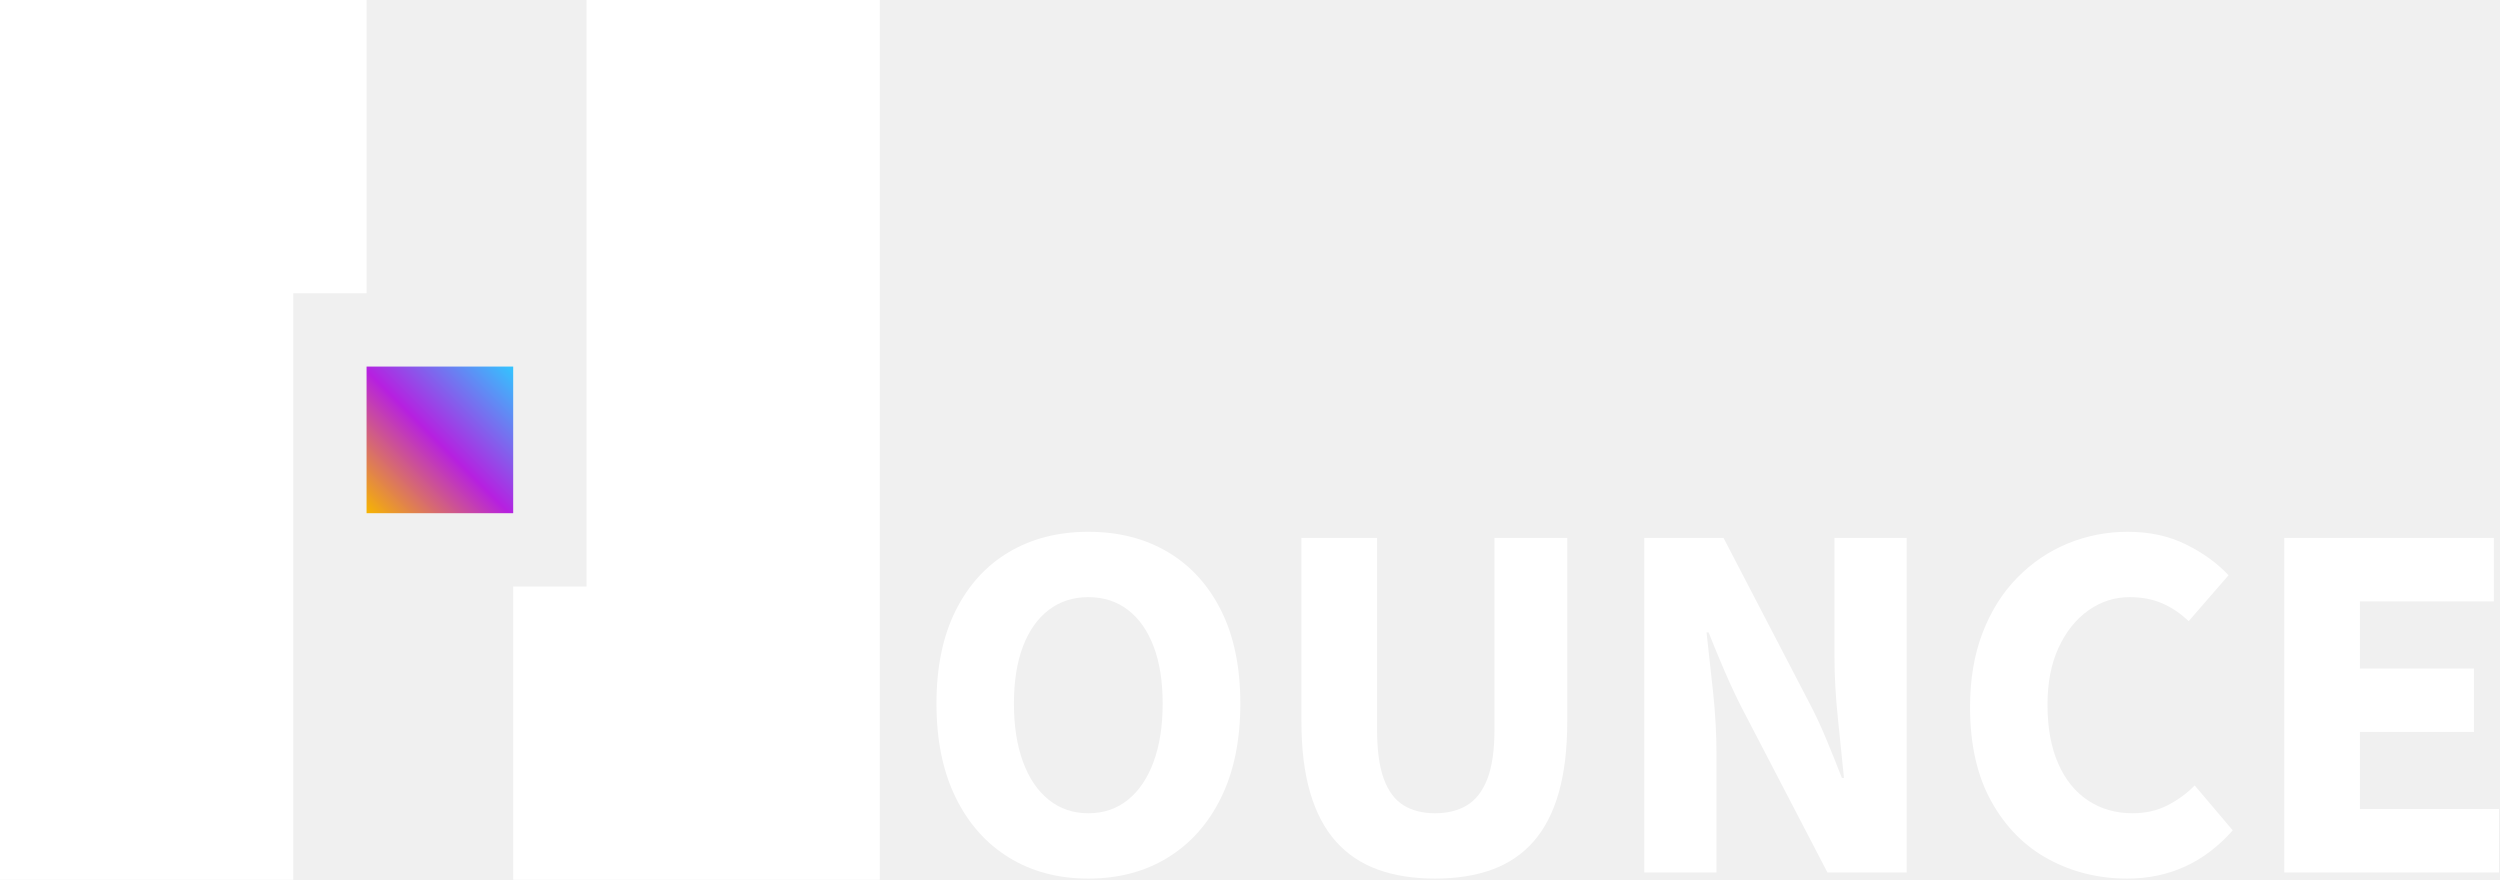
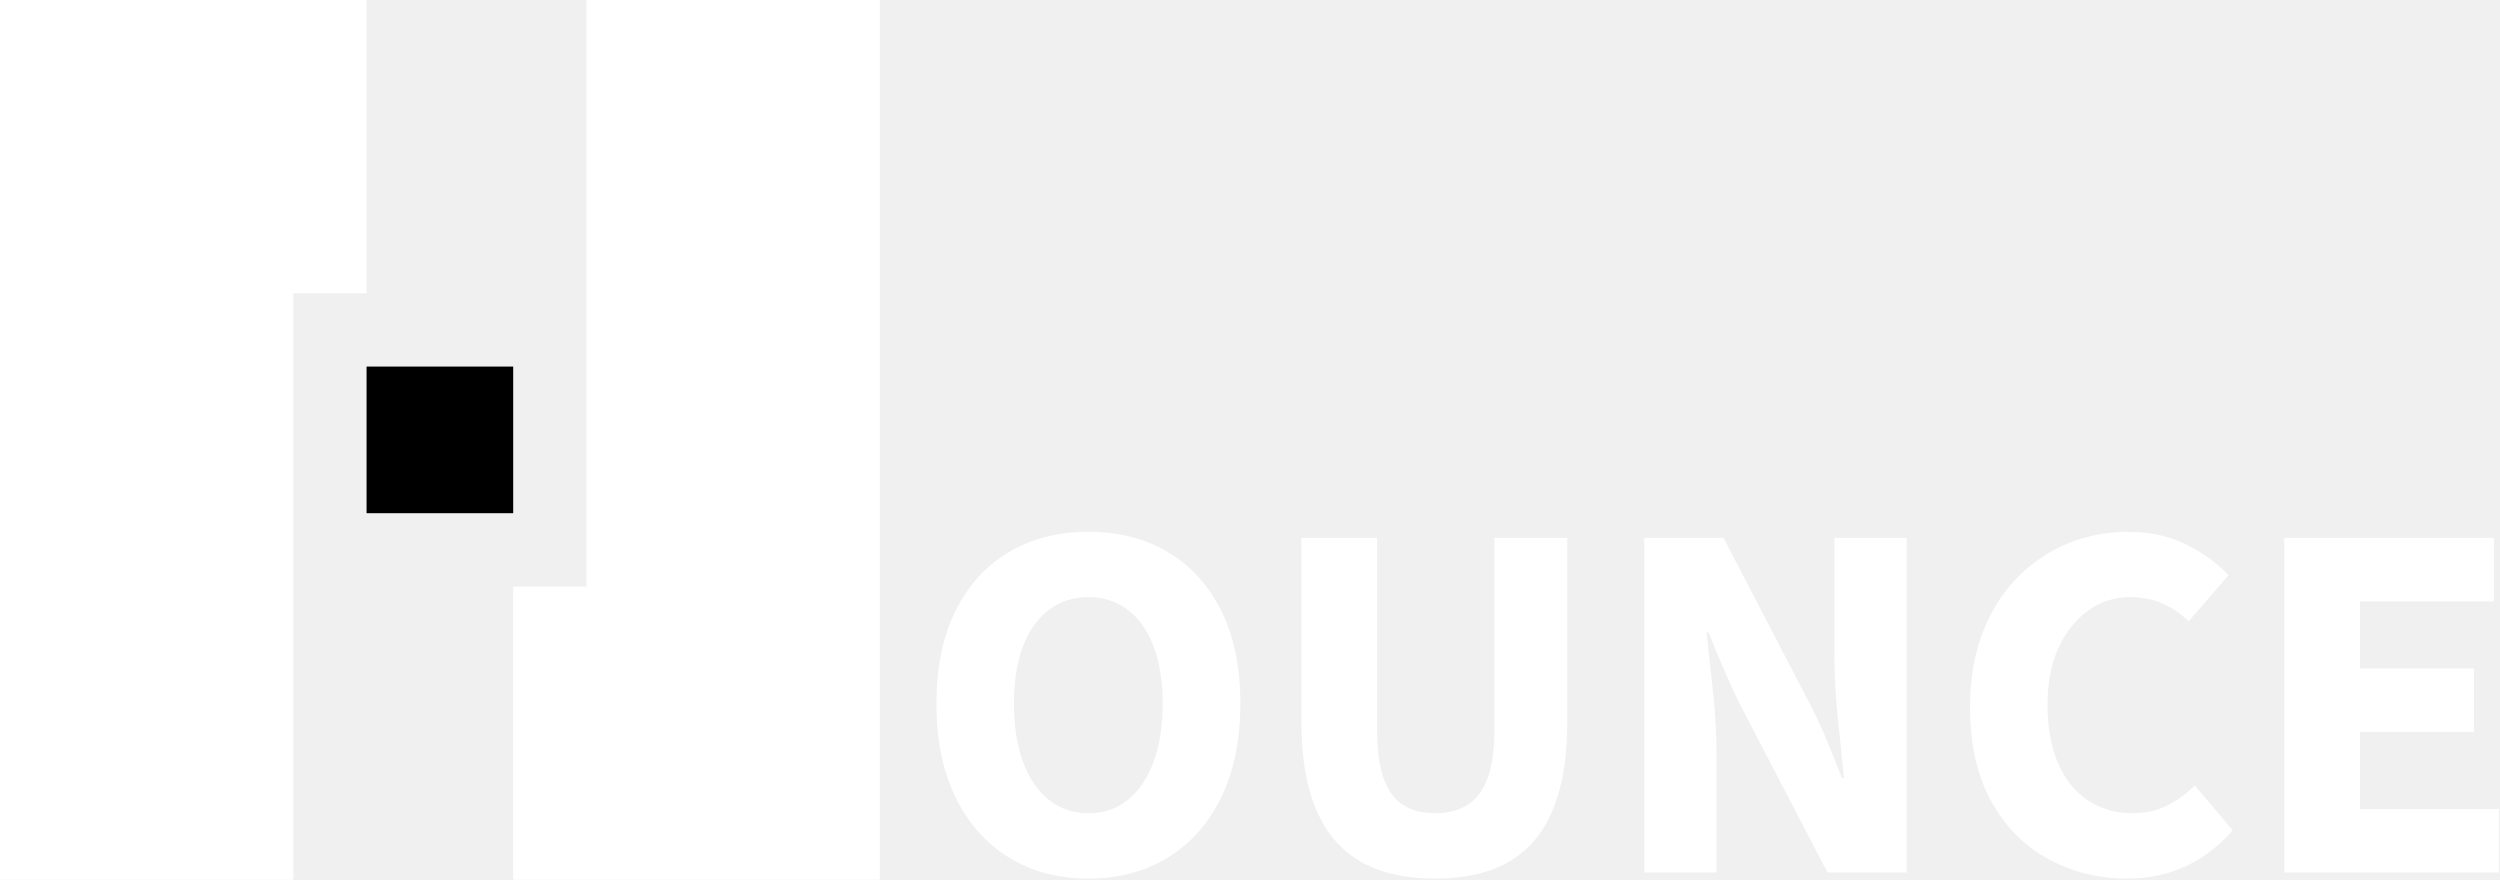
<svg xmlns="http://www.w3.org/2000/svg" width="682px" height="240px" viewBox="0 0 682 240" version="1.1">
  <defs>
    <linearGradient x1="100%" y1="0%" x2="0%" y2="100%" id="linearGradient-1">
-       <stop stop-color="#32C5FF" offset="0%" />
-       <stop stop-color="#B620E0" offset="51.258%" />
-       <stop stop-color="#F7B500" offset="100%" />
+       <stop stopColor="#32C5FF" offset="0%" />
+       <stop stopColor="#B620E0" offset="51.258%" />
+       <stop stopColor="#F7B500" offset="100%" />
    </linearGradient>
  </defs>
-   <g id="logo_text_dark" stroke="none" stroke-width="1" fill="none" fill-rule="evenodd">
-     <g id="OUNCE" transform="translate(255.4684, 145.0728)" fill="#FFFFFF" fill-rule="nonzero">
+   <g id="logo_text_dark" stroke="none" strokeWidth="1" fill="none" fillRule="evenodd">
+     <g id="OUNCE" transform="translate(255.4684, 145.0728)" fill="#FFFFFF" fillRule="nonzero">
      <path d="M41.418,94.607 C33.222,94.607 26.013,92.697 19.789,88.876 C13.566,85.055 8.712,79.588 5.227,72.474 C1.742,65.36 0,56.831 0,46.885 C0,36.939 1.742,28.479 5.227,21.505 C8.712,14.532 13.566,9.204 19.789,5.522 C26.013,1.841 33.222,0 41.418,0 C49.653,0 56.883,1.841 63.106,5.522 C69.33,9.204 74.184,14.532 77.668,21.505 C81.153,28.479 82.895,36.939 82.895,46.885 C82.895,56.831 81.153,65.36 77.668,72.474 C74.184,79.588 69.33,85.055 63.106,88.876 C56.883,92.697 49.653,94.607 41.418,94.607 Z M41.418,76.783 C45.592,76.783 49.194,75.564 52.223,73.124 C55.253,70.684 57.591,67.221 59.237,62.735 C60.884,58.249 61.707,52.966 61.707,46.885 C61.707,40.802 60.884,35.598 59.237,31.274 C57.591,26.949 55.253,23.626 52.223,21.306 C49.194,18.986 45.592,17.826 41.418,17.826 C37.285,17.826 33.694,18.986 30.644,21.306 C27.593,23.626 25.245,26.949 23.599,31.274 C21.952,35.598 21.129,40.802 21.129,46.885 C21.129,52.966 21.952,58.249 23.599,62.735 C25.245,67.221 27.593,70.684 30.644,73.124 C33.694,75.564 37.285,76.783 41.418,76.783 Z" id="Shape" />
      <path d="M136.006,94.607 C130.111,94.607 124.897,93.782 120.363,92.132 C115.829,90.482 112.019,87.919 108.933,84.443 C105.847,80.967 103.514,76.524 101.933,71.115 C100.352,65.705 99.562,59.262 99.562,51.785 L99.562,1.68 L120.192,1.68 L120.192,53.907 C120.192,59.562 120.806,64.061 122.032,67.402 C123.259,70.744 125.05,73.143 127.406,74.599 C129.762,76.055 132.628,76.783 136.006,76.783 C139.426,76.783 142.337,76.055 144.739,74.599 C147.142,73.143 148.99,70.744 150.284,67.402 C151.577,64.061 152.224,59.562 152.224,53.907 L152.224,1.68 L172.075,1.68 L172.075,51.785 C172.075,59.262 171.308,65.705 169.774,71.115 C168.24,76.524 165.956,80.967 162.923,84.443 C159.89,87.919 156.119,90.482 151.611,92.132 C147.104,93.782 141.902,94.607 136.006,94.607 Z" id="Path" />
      <path d="M193.094,92.927 L193.094,1.68 L214.715,1.68 L238.077,46.594 C239.705,49.674 241.249,52.974 242.711,56.494 C244.173,60.015 245.604,63.569 247.004,67.156 L247.564,67.156 C247.086,62.21 246.535,56.792 245.912,50.902 C245.288,45.013 244.977,39.391 244.977,34.038 L244.977,1.68 L264.673,1.68 L264.673,92.927 L243.052,92.927 L219.687,48.016 C218.112,44.936 216.56,41.622 215.031,38.076 C213.502,34.529 212.037,30.987 210.637,27.451 L210.077,27.451 C210.637,32.421 211.229,37.824 211.852,43.661 C212.476,49.498 212.788,55.134 212.788,60.57 L212.788,92.927 L193.094,92.927 Z" id="Path" />
      <path d="M324.872,94.607 C317.073,94.607 309.919,92.852 303.41,89.343 C296.902,85.833 291.7,80.595 287.804,73.627 C283.908,66.659 281.96,58.056 281.96,47.819 C281.96,40.249 283.098,33.5 285.376,27.573 C287.653,21.647 290.806,16.63 294.836,12.523 C298.867,8.417 303.467,5.303 308.637,3.182 C313.808,1.061 319.26,0 324.994,0 C330.939,0 336.242,1.156 340.905,3.469 C345.568,5.782 349.424,8.578 352.474,11.856 L341.6,24.384 C339.319,22.218 336.886,20.584 334.3,19.481 C331.714,18.378 328.779,17.826 325.493,17.826 C321.424,17.826 317.689,19.023 314.286,21.416 C310.883,23.809 308.166,27.191 306.135,31.562 C304.104,35.934 303.089,41.134 303.089,47.165 C303.089,53.433 304.058,58.776 305.995,63.195 C307.932,67.613 310.652,70.983 314.153,73.303 C317.655,75.623 321.705,76.783 326.305,76.783 C329.86,76.783 333.047,76.055 335.865,74.599 C338.683,73.143 341.143,71.343 343.245,69.199 L353.622,81.447 C349.733,85.846 345.389,89.138 340.591,91.326 C335.793,93.513 330.554,94.607 324.872,94.607 Z" id="Path" />
      <polygon id="Path" points="367.684 92.927 367.684 1.68 424.859 1.68 424.859 18.983 388.315 18.983 388.315 37.303 419.425 37.303 419.425 54.604 388.315 54.604 388.315 75.626 426.259 75.626 426.259 92.927" />
    </g>
    <g id="Logo">
      <polygon id="Path" fill="#FFFFFF" points="100 0 100 80 80 80 80 240 0 240 0 0" />
      <rect id="Rectangle" fill="url(#linearGradient-1)" x="100" y="100" width="40" height="40" />
      <polygon id="Path" fill="#FFFFFF" points="240 240 140 240 140 160 160 160 160 0 240 0" />
    </g>
  </g>
</svg>
